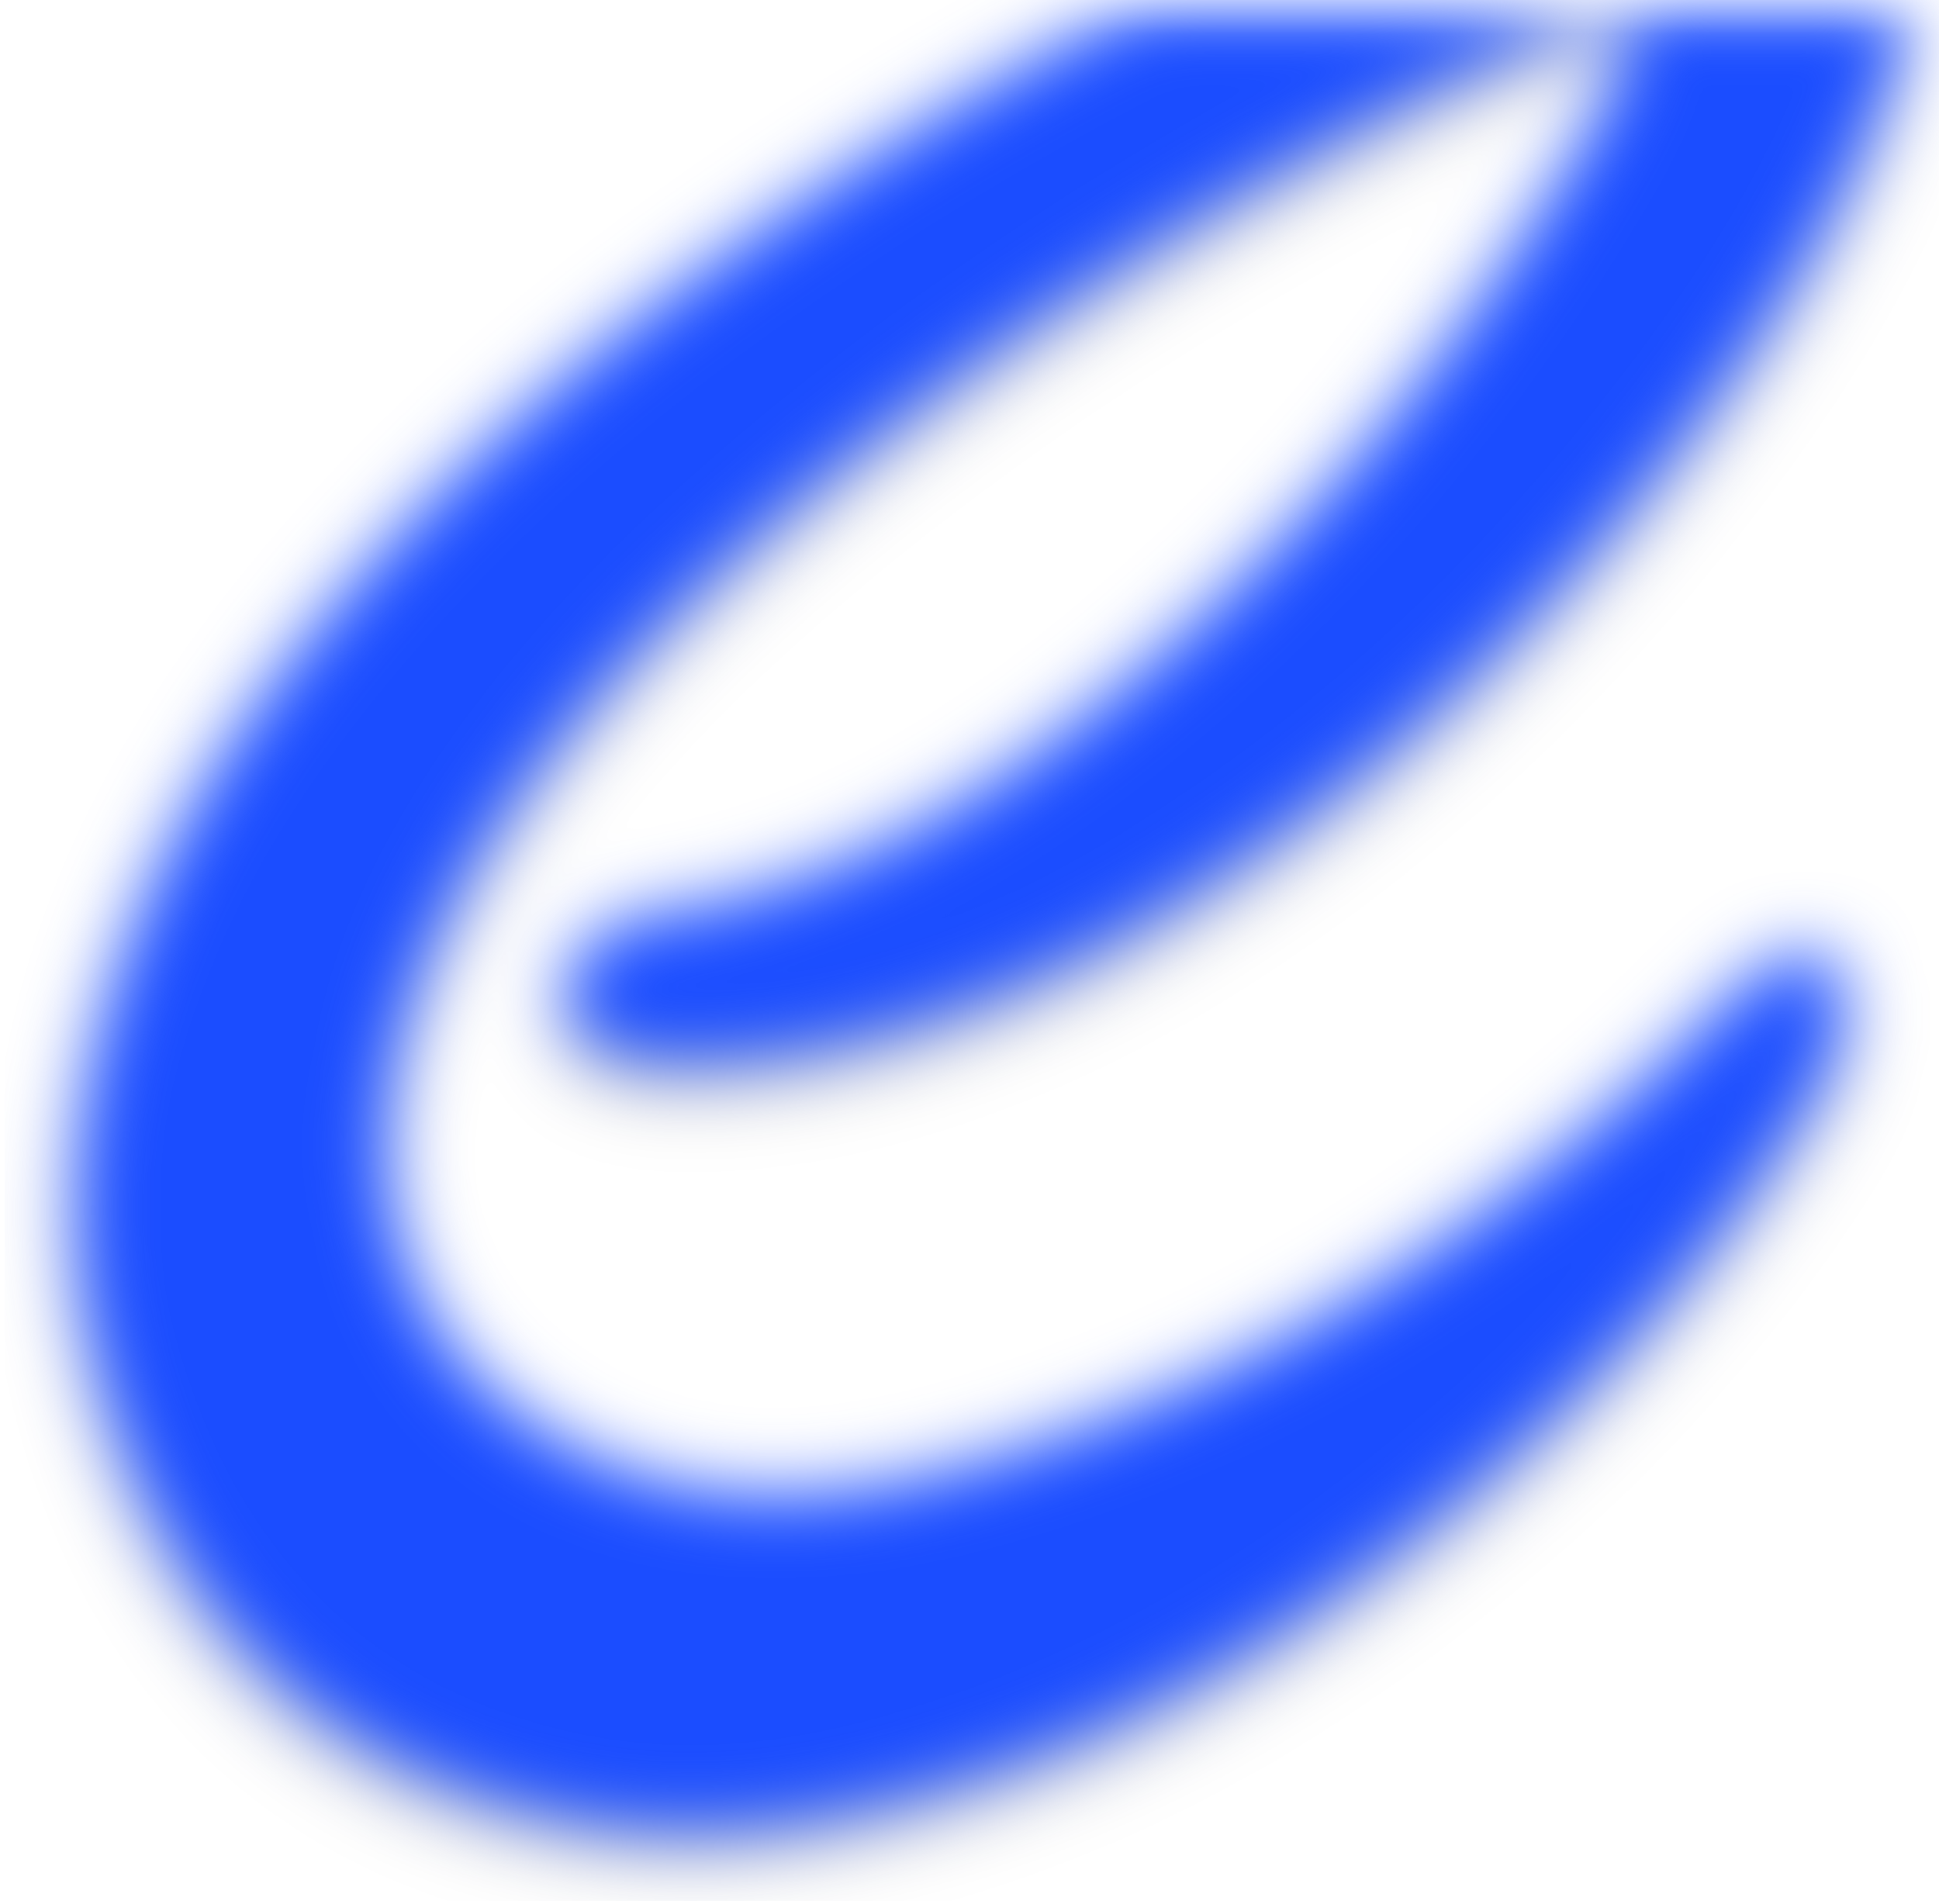
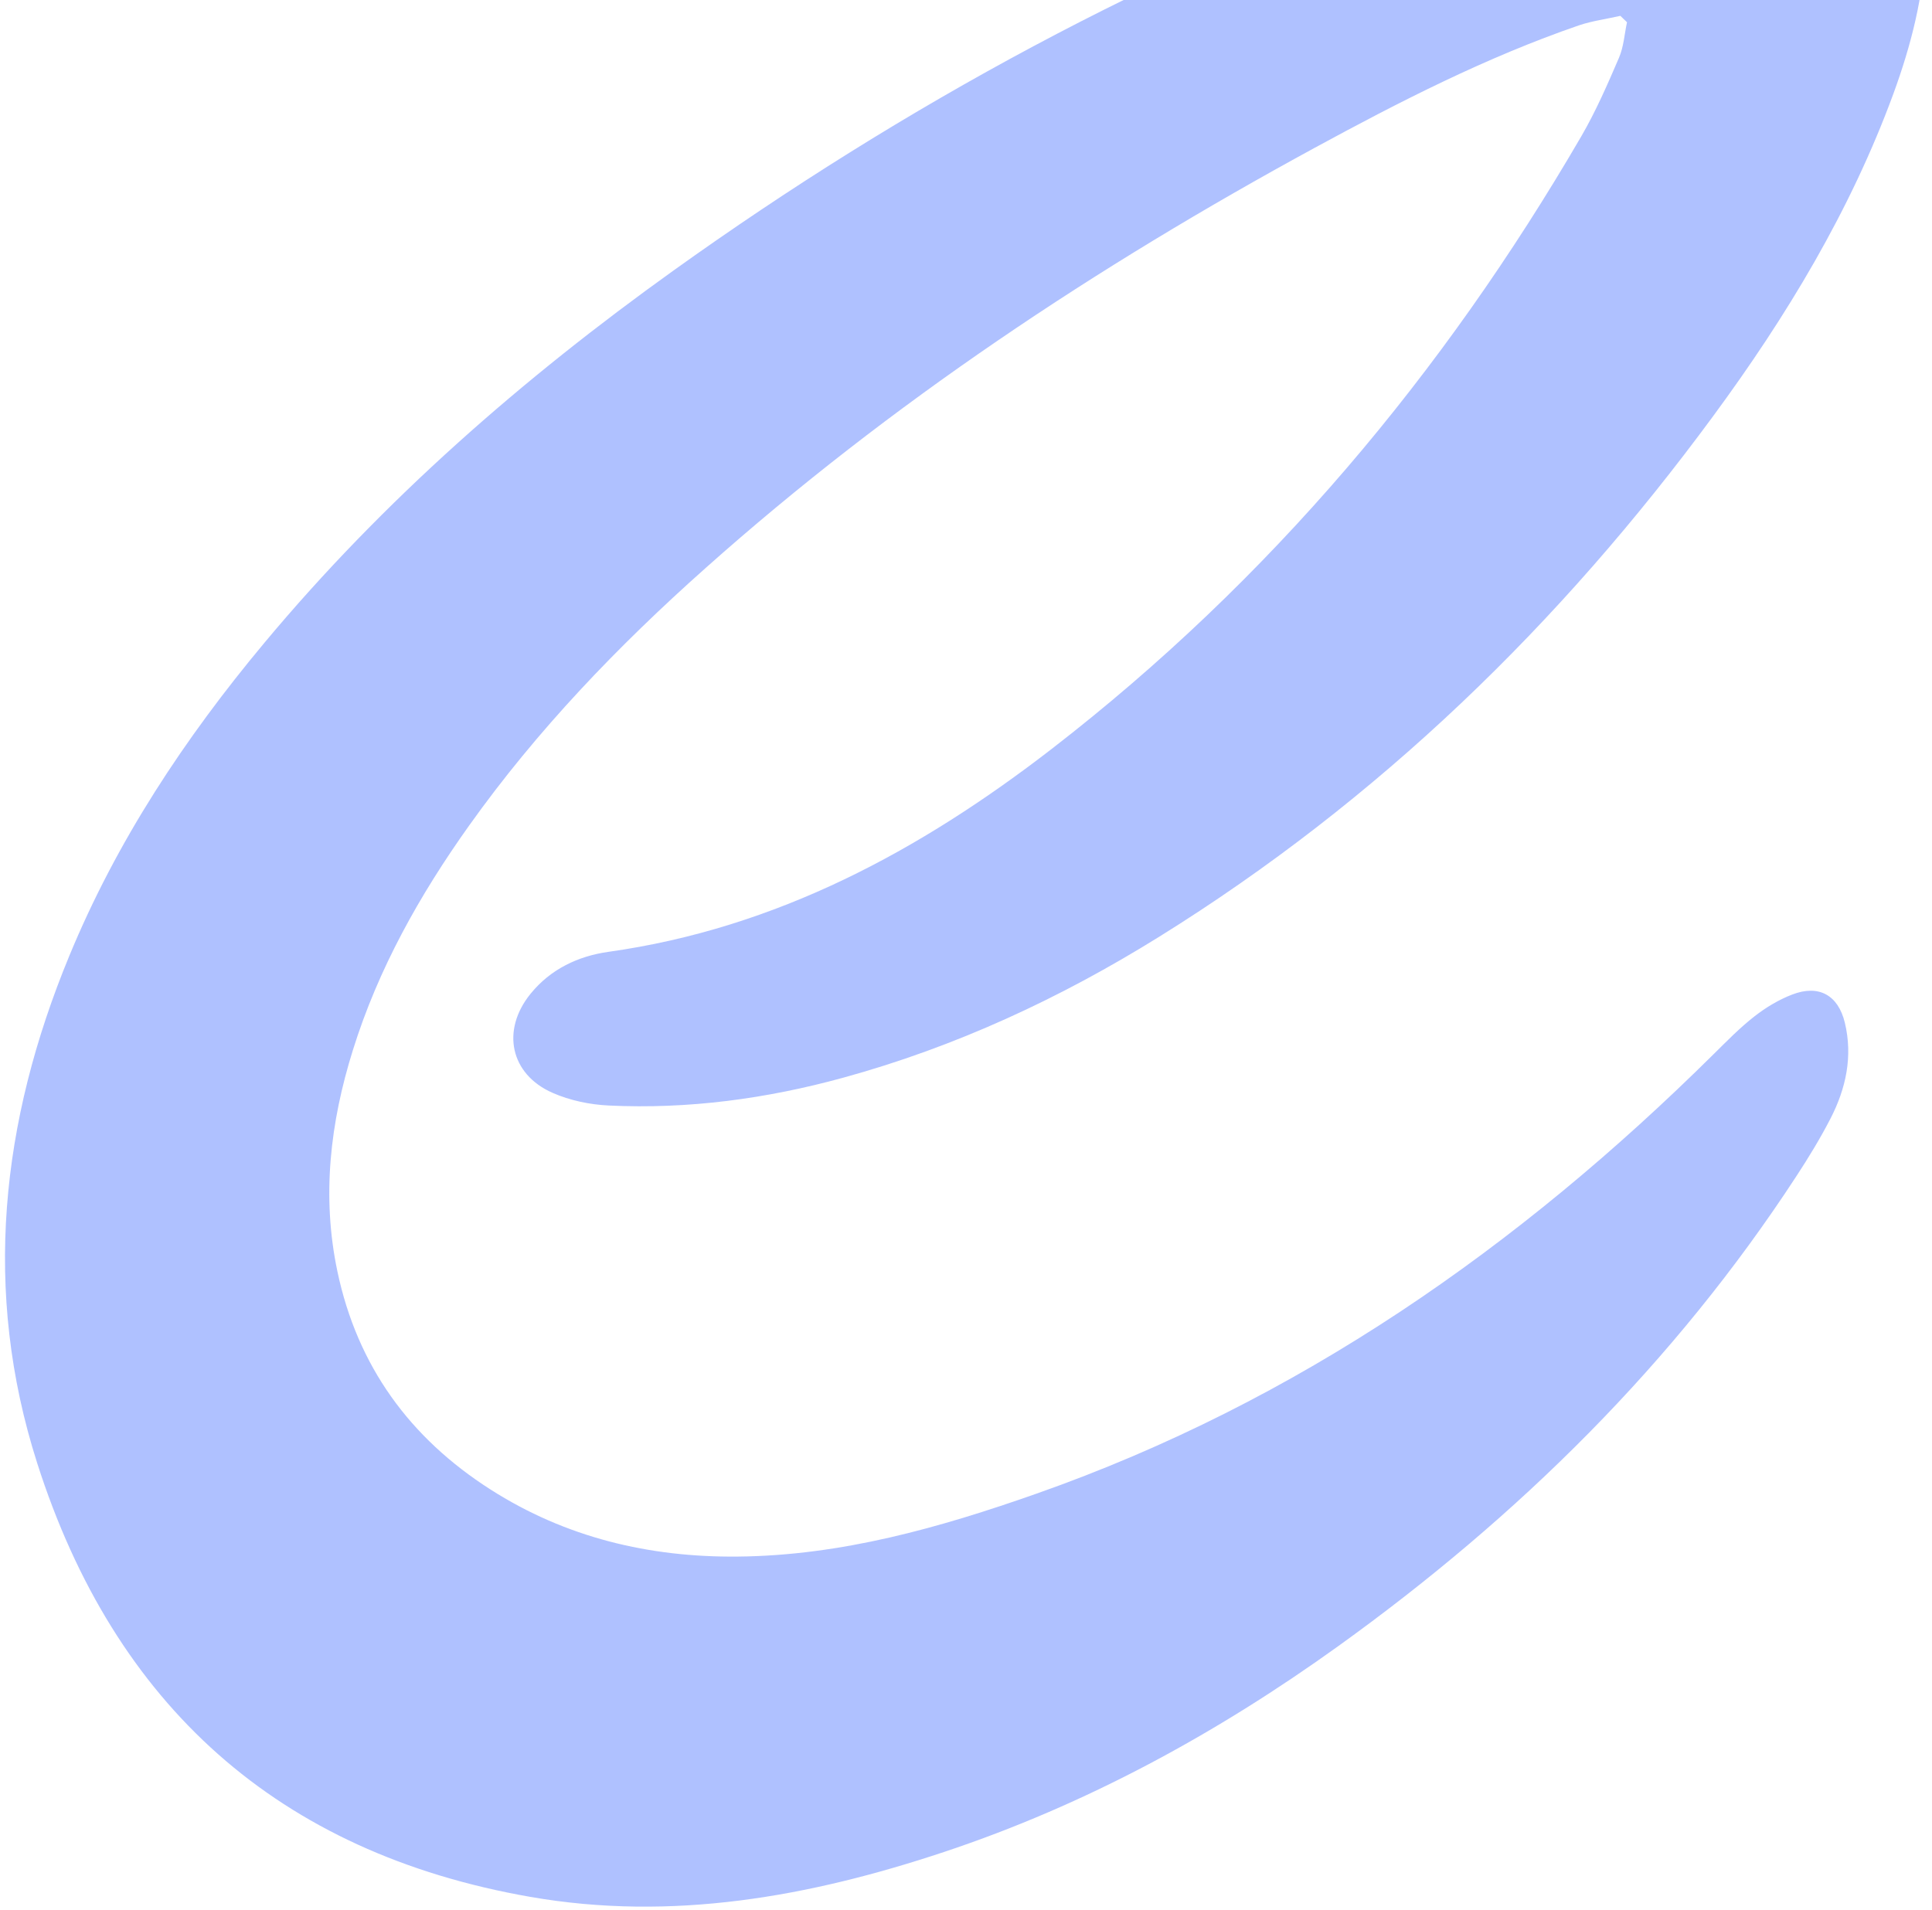
- <svg xmlns="http://www.w3.org/2000/svg" width="274" height="269" viewBox="0 0 274 269" fill="none">
-   <g filter="url(#filter0_df_196_25508)">
-     <path d="M271.14 -7.65C270.897 -0.58 269.165 6.148 266.754 12.743C260.927 28.605 252.277 42.921 242.306 56.464C221.611 84.603 196.956 108.564 167.175 127.072C153.77 135.405 139.569 142.003 124.309 146.185C113.927 149.035 103.346 150.462 92.576 149.95C90.002 149.832 87.293 149.266 84.938 148.23C79.168 145.697 77.955 139.719 81.936 134.809C84.656 131.442 88.418 129.679 92.504 129.105C115.322 125.898 134.804 115.357 152.651 101.558C182.162 78.736 205.713 50.676 224.426 18.512C226.408 15.106 227.996 11.454 229.552 7.832C230.195 6.339 230.29 4.624 230.64 3.016C230.335 2.724 230.031 2.443 229.738 2.148C227.854 2.581 225.919 2.829 224.109 3.443C211.58 7.757 199.83 13.771 188.241 20.074C158.707 36.151 130.822 54.645 105.672 77.057C93.805 87.618 82.838 99.024 73.613 111.983C66.914 121.386 61.305 131.368 57.854 142.436C54.781 152.265 53.601 162.235 55.757 172.456C58.461 185.284 65.57 195.037 76.519 202.032C86.716 208.545 98.021 211.247 110.047 211.128C124.112 210.997 137.459 207.203 150.558 202.593C185.968 190.138 215.934 169.194 242.418 142.95C244.2 141.19 245.963 139.384 247.933 137.848C249.469 136.65 251.207 135.602 253.018 134.904C256.638 133.497 259.269 134.961 260.181 138.716C261.281 143.296 260.332 147.648 258.228 151.731C256.841 154.419 255.251 157.028 253.59 159.563C237.082 184.86 215.937 205.691 191.489 223.27C175.011 235.114 157.338 244.766 138.011 251.198C119.75 257.276 101.12 260.637 81.907 257.285C47.7 251.305 25.531 231.276 15.049 198.469C7.575 175.104 10.121 152.129 19.373 129.71C25.82 114.073 35.041 100.144 45.841 87.204C62.003 67.816 80.869 51.357 101.321 36.701C132.704 14.215 166.366 -4.012 202.707 -17.186C216.267 -22.112 230.048 -26.23 244.491 -27.517C248.013 -27.832 251.656 -27.876 255.129 -27.346C265.496 -25.77 271.506 -18.117 271.14 -7.65Z" fill="#1B4DFF" />
-   </g>
-   <defs>
-     <filter id="filter0_df_196_25508" x="0.678" y="-37.75" width="280.478" height="306.361" filterUnits="userSpaceOnUse" color-interpolation-filters="sRGB">
-       <feFlood flood-opacity="0" result="BackgroundImageFix" />
-       <feColorMatrix in="SourceAlpha" type="matrix" values="0 0 0 0 0 0 0 0 0 0 0 0 0 0 0 0 0 0 127 0" result="hardAlpha" />
-       <feOffset dy="4" />
-       <feGaussianBlur stdDeviation="2" />
-       <feComposite in2="hardAlpha" operator="out" />
-       <feColorMatrix type="matrix" values="0 0 0 0 0 0 0 0 0 0 0 0 0 0 0 0 0 0 0.25 0" />
-       <feBlend mode="normal" in2="BackgroundImageFix" result="effect1_dropShadow_196_25508" />
-       <feBlend mode="normal" in="SourceGraphic" in2="effect1_dropShadow_196_25508" result="shape" />
-       <feGaussianBlur stdDeviation="5" result="effect2_foregroundBlur_196_25508" />
-     </filter>
-   </defs>
+ <svg xmlns="http://www.w3.org/2000/svg" width="262" height="259" viewBox="0 0 262 259" fill="none">
+   <path opacity="0.35" d="M261.14 -7.649C260.897 -0.58 259.165 6.148 256.754 12.744C250.927 28.605 242.277 42.921 232.306 56.464C211.611 84.603 186.956 108.564 157.175 127.072C143.77 135.405 129.569 142.003 114.309 146.186C103.927 149.035 93.346 150.462 82.576 149.95C80.002 149.832 77.293 149.266 74.938 148.231C69.168 145.698 67.955 139.719 71.936 134.809C74.656 131.442 78.418 129.679 82.504 129.105C105.322 125.898 124.804 115.357 142.651 101.558C172.162 78.737 195.713 50.676 214.426 18.513C216.408 15.106 217.996 11.455 219.552 7.832C220.195 6.339 220.29 4.624 220.64 3.017C220.335 2.724 220.031 2.443 219.738 2.149C217.854 2.581 215.919 2.829 214.109 3.443C201.58 7.757 189.83 13.771 178.241 20.074C148.707 36.151 120.822 54.645 95.672 77.057C83.805 87.618 72.838 99.024 63.613 111.983C56.914 121.387 51.305 131.368 47.854 142.437C44.781 152.265 43.6 162.236 45.757 172.456C48.461 185.285 55.571 195.037 66.519 202.032C76.716 208.546 88.021 211.248 100.047 211.128C114.112 210.997 127.459 207.203 140.558 202.594C175.968 190.138 205.934 169.194 232.418 142.951C234.2 141.19 235.963 139.384 237.933 137.849C239.469 136.65 241.207 135.603 243.018 134.905C246.638 133.497 249.269 134.961 250.181 138.716C251.281 143.296 250.332 147.648 248.228 151.732C246.841 154.42 245.251 157.028 243.59 159.563C227.082 184.86 205.937 205.691 181.489 223.27C165.011 235.115 147.338 244.766 128.011 251.198C109.75 257.276 91.12 260.637 71.907 257.285C37.7 251.305 15.531 231.276 5.049 198.469C-2.425 175.105 0.121 152.129 9.373 129.71C15.82 114.073 25.041 100.144 35.841 87.204C52.003 67.817 70.869 51.357 91.321 36.701C122.704 14.216 156.366 -4.011 192.707 -17.185C206.267 -22.111 220.048 -26.23 234.491 -27.516C238.013 -27.831 241.656 -27.876 245.129 -27.345C255.496 -25.77 261.506 -18.117 261.14 -7.649Z" fill="#1B4DFF" />
</svg>
